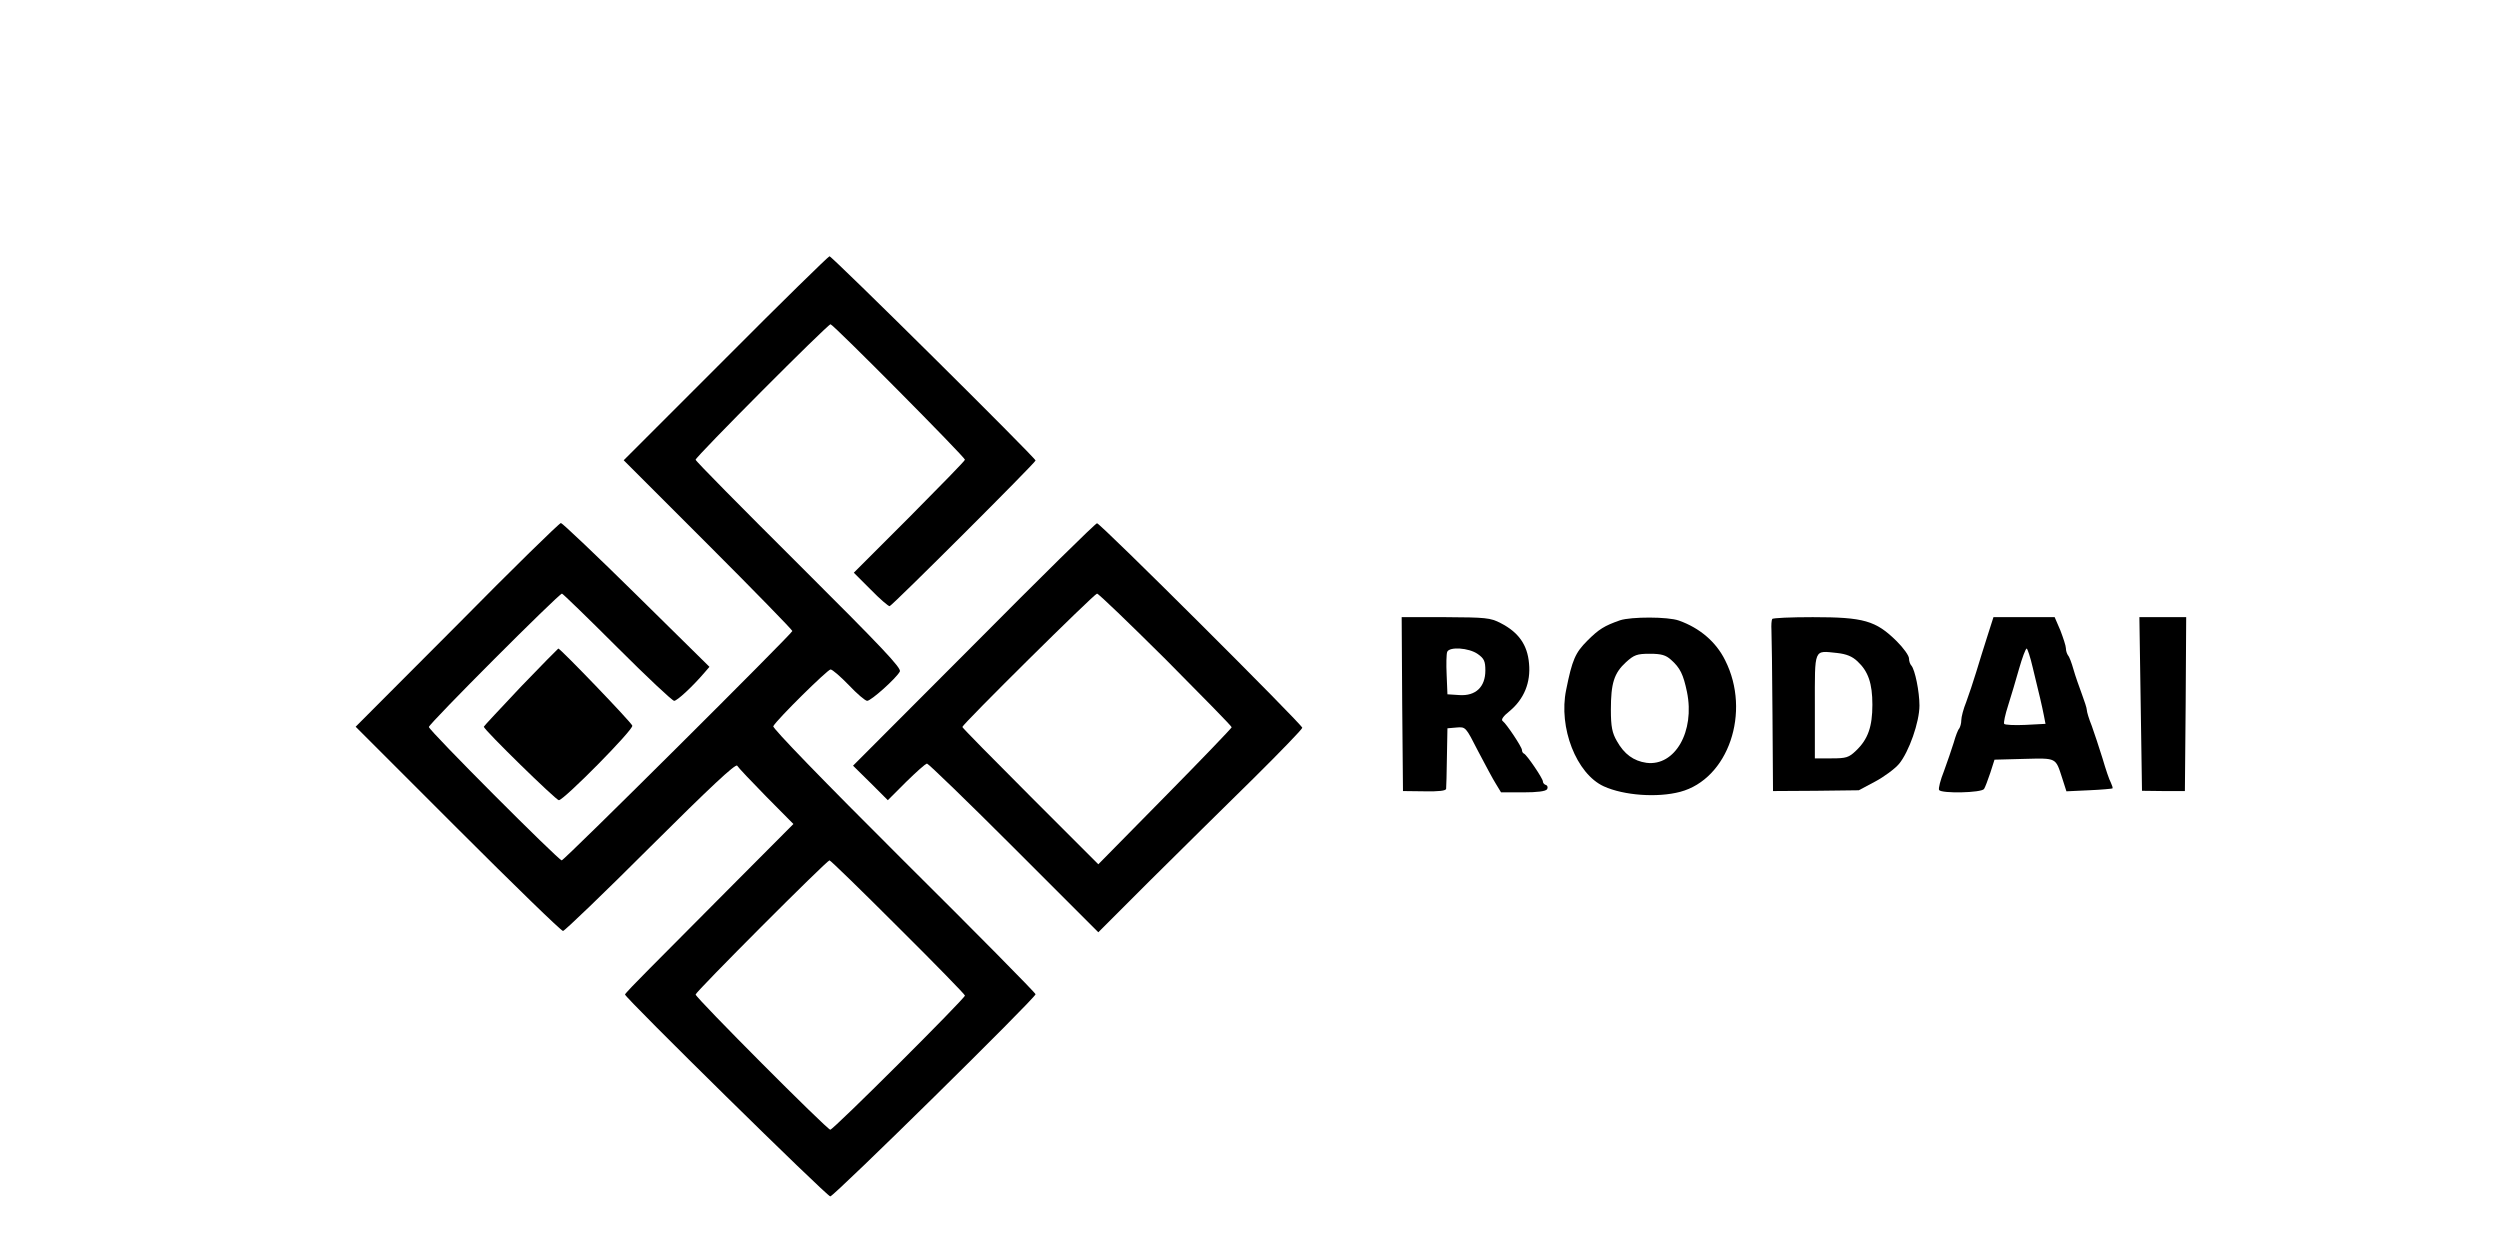
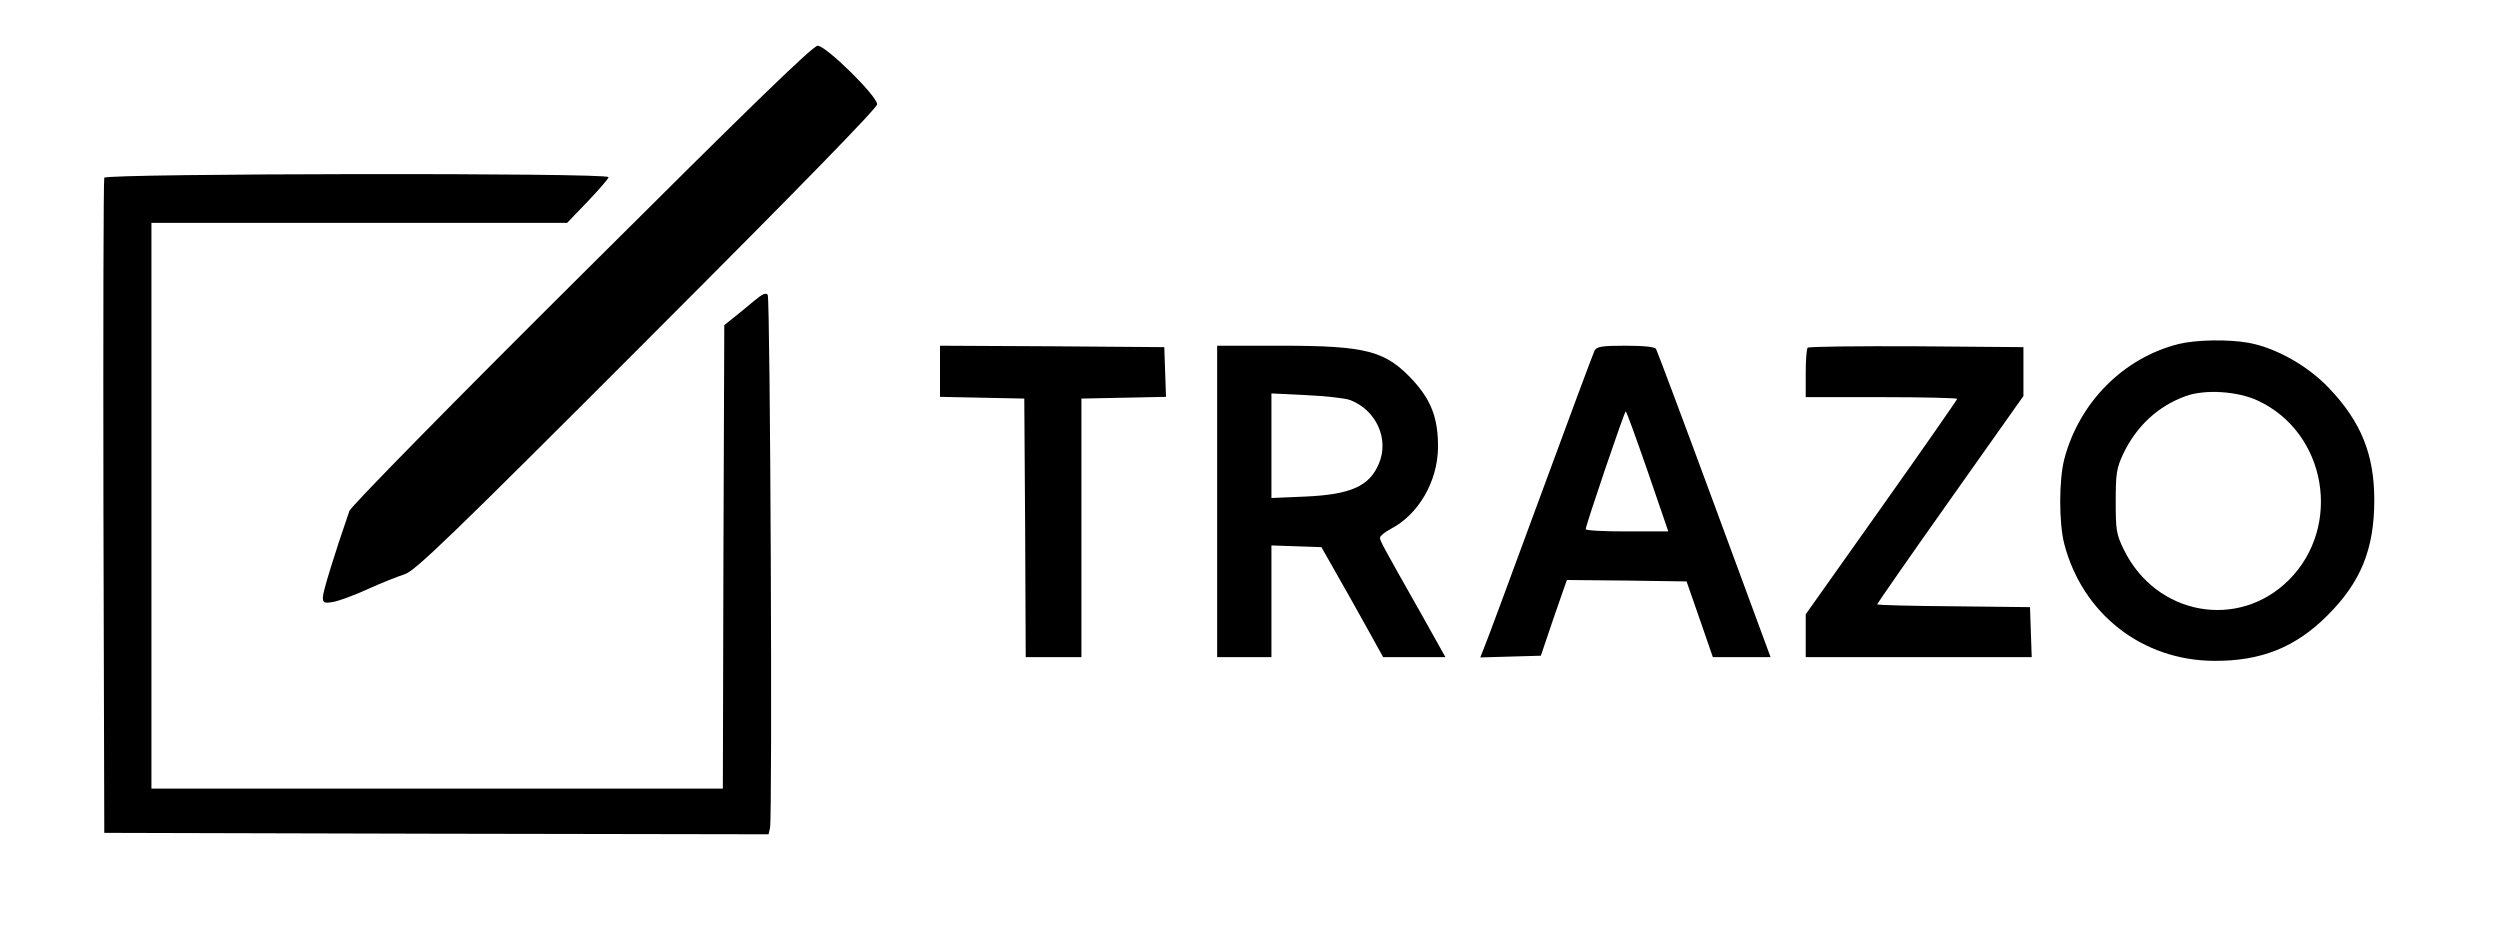
- <svg xmlns="http://www.w3.org/2000/svg" version="1.0" width="956pt" height="476pt" viewBox="0 0 956 476" preserveAspectRatio="xMidYMid meet">
-   <g transform="translate(0,476) scale(0.1,-0.1)" fill="#000000" stroke="none">
-     <path d="M2775 3390 l-390 -390 323 -323 c177 -177 322 -326 322 -330 0 -9 -872 -877 -882 -877 -12 0 -508 497 -508 510 0 12 497 510 509 510 3 0 98 -92 211 -205 113 -113 211 -205 218 -205 11 0 68 52 116 108 l19 22 -279 275 c-153 151 -284 275 -289 275 -6 0 -185 -175 -397 -390 l-388 -389 391 -391 c214 -214 395 -390 402 -390 6 0 157 145 335 323 226 225 325 318 331 309 4 -7 54 -60 111 -118 l104 -105 -230 -231 c-126 -127 -271 -273 -321 -323 -51 -51 -93 -95 -93 -98 0 -12 772 -772 785 -772 14 0 785 759 785 773 0 5 -227 235 -505 511 -310 309 -502 507 -498 514 16 28 208 217 219 217 7 0 38 -27 70 -60 31 -33 63 -60 70 -60 15 0 111 86 125 112 7 13 -66 90 -386 409 -217 216 -395 396 -395 401 0 11 505 518 516 518 10 0 514 -508 514 -518 0 -4 -96 -102 -212 -219 l-213 -213 65 -65 c35 -36 68 -64 72 -63 13 5 558 549 558 557 0 10 -778 781 -788 781 -4 0 -183 -175 -397 -390z m659 -2175 c141 -140 256 -258 256 -262 0 -11 -503 -513 -515 -513 -12 0 -515 505 -515 517 0 10 502 513 512 513 4 0 122 -115 262 -255z" />
-     <path d="M3724 2295 l-462 -463 67 -66 66 -66 70 70 c39 38 74 70 80 70 5 0 155 -145 332 -322 l323 -323 202 202 c112 111 287 284 391 386 103 102 187 189 187 194 0 12 -773 783 -785 782 -6 0 -218 -209 -471 -464z m734 -57 c138 -139 252 -255 252 -259 0 -3 -115 -123 -255 -265 l-255 -259 -260 260 c-143 143 -260 262 -260 265 0 10 505 510 515 510 6 0 124 -114 263 -252z" />
-     <path d="M5362 2068 l3 -333 83 -1 c54 -1 82 2 82 10 1 6 2 61 3 121 l2 110 35 3 c35 3 35 2 82 -90 27 -51 57 -108 68 -125 l20 -33 84 0 c55 0 87 4 92 12 4 6 2 14 -4 16 -7 2 -12 8 -12 14 0 11 -61 101 -72 106 -5 2 -8 8 -8 14 0 11 -59 100 -74 111 -7 5 3 19 27 38 55 46 81 109 74 182 -6 71 -40 119 -108 154 -40 21 -58 22 -212 23 l-167 0 2 -332z m289 191 c24 -17 29 -27 29 -63 0 -63 -37 -98 -99 -94 l-46 3 -3 74 c-2 41 -1 80 2 88 8 21 83 16 117 -8z" />
-     <path d="M6195 2388 c-60 -21 -81 -34 -125 -78 -46 -46 -58 -73 -81 -188 -30 -144 39 -321 144 -369 77 -35 205 -44 292 -21 184 49 272 305 172 503 -35 71 -98 124 -177 152 -42 15 -182 15 -225 1z m195 -151 c35 -31 47 -56 61 -123 31 -151 -46 -285 -155 -271 -49 7 -85 33 -113 83 -18 31 -23 55 -23 120 0 101 12 140 58 182 31 28 42 32 91 32 44 0 61 -5 81 -23z" />
-     <path d="M6777 2393 c-3 -5 -4 -24 -3 -43 1 -19 3 -165 4 -325 l2 -290 164 1 164 2 62 33 c34 18 76 49 92 68 38 46 78 160 78 223 0 53 -17 137 -31 153 -5 5 -9 17 -9 27 0 11 -21 40 -47 66 -80 79 -126 92 -321 92 -83 0 -153 -3 -155 -7z m326 -162 c41 -38 57 -84 57 -166 0 -84 -17 -132 -62 -175 -28 -27 -38 -30 -94 -30 l-64 0 0 199 c0 226 -5 213 85 204 36 -4 58 -13 78 -32z" />
-     <path d="M7600 2328 c-13 -40 -32 -102 -43 -138 -11 -36 -28 -87 -38 -114 -11 -27 -19 -58 -19 -70 0 -12 -4 -26 -8 -32 -5 -5 -14 -29 -21 -54 -8 -25 -24 -73 -37 -108 -14 -35 -22 -67 -19 -73 9 -14 162 -11 172 4 4 6 15 35 24 62 l16 50 113 3 c126 3 120 6 146 -74 l16 -50 86 4 c48 2 88 6 90 7 2 2 -1 11 -6 22 -6 10 -20 52 -32 93 -13 41 -31 97 -41 124 -11 27 -19 54 -19 61 0 7 -9 34 -19 61 -10 27 -25 69 -32 94 -7 25 -16 49 -21 54 -4 6 -8 17 -8 27 0 9 -10 39 -21 68 l-22 51 -117 0 -117 0 -23 -72z m173 -120 c26 -106 36 -149 43 -185 l6 -31 -77 -4 c-42 -2 -79 0 -81 4 -3 4 4 36 15 70 11 35 30 98 42 141 12 42 25 77 29 77 3 0 14 -33 23 -72z" />
-     <path d="M8186 2068 l5 -332 82 -1 82 0 3 333 2 332 -90 0 -89 0 5 -332z" />
-     <path d="M1991 2133 c-77 -82 -141 -150 -141 -152 0 -11 276 -281 287 -281 19 0 285 269 281 285 -2 11 -275 295 -283 295 -1 0 -66 -66 -144 -147z" />
+ <svg xmlns="http://www.w3.org/2000/svg" version="1.0" width="875pt" height="331pt" viewBox="0 0 875 331" preserveAspectRatio="xMidYMid meet">
+   <g transform="translate(0,331) scale(0.1,-0.1)" fill="#000000" stroke="none">
+     <path d="M2036 2349 c-455 -452 -808 -812 -813 -827 -54 -156 -93 -284 -93 -302 0 -20 4 -22 35 -17 19 3 74 23 122 45 48 22 107 45 129 52 36 11 157 127 848 819 532 532 806 813 806 826 0 29 -179 205 -208 205 -17 0 -233 -210 -826 -801z" />
+     <path d="M365 2688 c-3 -7 -4 -526 -3 -1153 l3 -1140 1162 -3 1163 -2 5 22 c9 36 1 1852 -8 1866 -6 9 -19 3 -50 -23 -23 -19 -55 -46 -72 -59 l-30 -24 -3 -811 -2 -811 -1000 0 -1000 0 0 990 0 990 727 0 728 0 72 75 c40 42 73 80 73 85 0 16 -1759 13 -1765 -2z" />
+     <path d="M7625 2106 c-194 -49 -348 -205 -400 -403 -19 -74 -19 -223 0 -297 64 -245 273 -408 525 -409 163 -1 284 47 395 158 118 117 165 233 165 405 0 159 -46 273 -157 390 -74 79 -186 142 -282 160 -71 13 -184 11 -246 -4z m277 -198 c241 -112 297 -440 109 -628 -177 -176 -464 -124 -577 105 -27 55 -29 69 -29 170 0 98 3 116 26 166 46 97 122 168 220 203 67 24 180 17 251 -16z" />
+     <path d="M3290 2010 l0 -89 148 -3 147 -3 3 -452 2 -453 98 0 97 0 0 452 0 453 148 3 148 3 -3 87 -3 87 -392 3 -393 2 0 -90z" />
+     <path d="M4260 1555 l0 -545 95 0 95 0 0 195 0 196 87 -3 88 -3 51 -90 c28 -49 77 -136 108 -192 l57 -103 109 0 109 0 -80 143 c-142 251 -149 264 -149 275 0 6 17 20 38 31 96 50 163 164 165 283 1 101 -22 164 -85 234 -98 107 -164 124 -468 124 l-220 0 0 -545z m465 355 c92 -35 138 -137 101 -223 -33 -79 -99 -108 -258 -115 l-118 -5 0 183 0 183 123 -6 c67 -3 136 -11 152 -17z" />
+     <path d="M5581 2083 c-5 -10 -91 -241 -191 -513 -100 -272 -188 -510 -196 -528 l-13 -33 106 3 106 3 45 133 46 132 210 -2 209 -3 46 -132 46 -133 101 0 101 0 -197 534 c-108 293 -200 538 -204 545 -5 7 -43 11 -106 11 -84 0 -101 -3 -109 -17z m186 -423 l72 -210 -145 0 c-79 0 -144 3 -144 8 0 13 135 411 140 412 3 0 37 -95 77 -210z" />
+     <path d="M6327 2093 c-4 -3 -7 -44 -7 -90 l0 -83 265 0 c146 0 265 -3 265 -6 0 -3 -119 -174 -265 -380 l-265 -374 0 -75 0 -75 395 0 396 0 -3 88 -3 87 -267 3 c-148 1 -268 4 -268 7 0 2 115 168 256 367 l256 362 0 85 0 86 -374 3 c-206 1 -377 -1 -381 -5z" />
  </g>
</svg>
